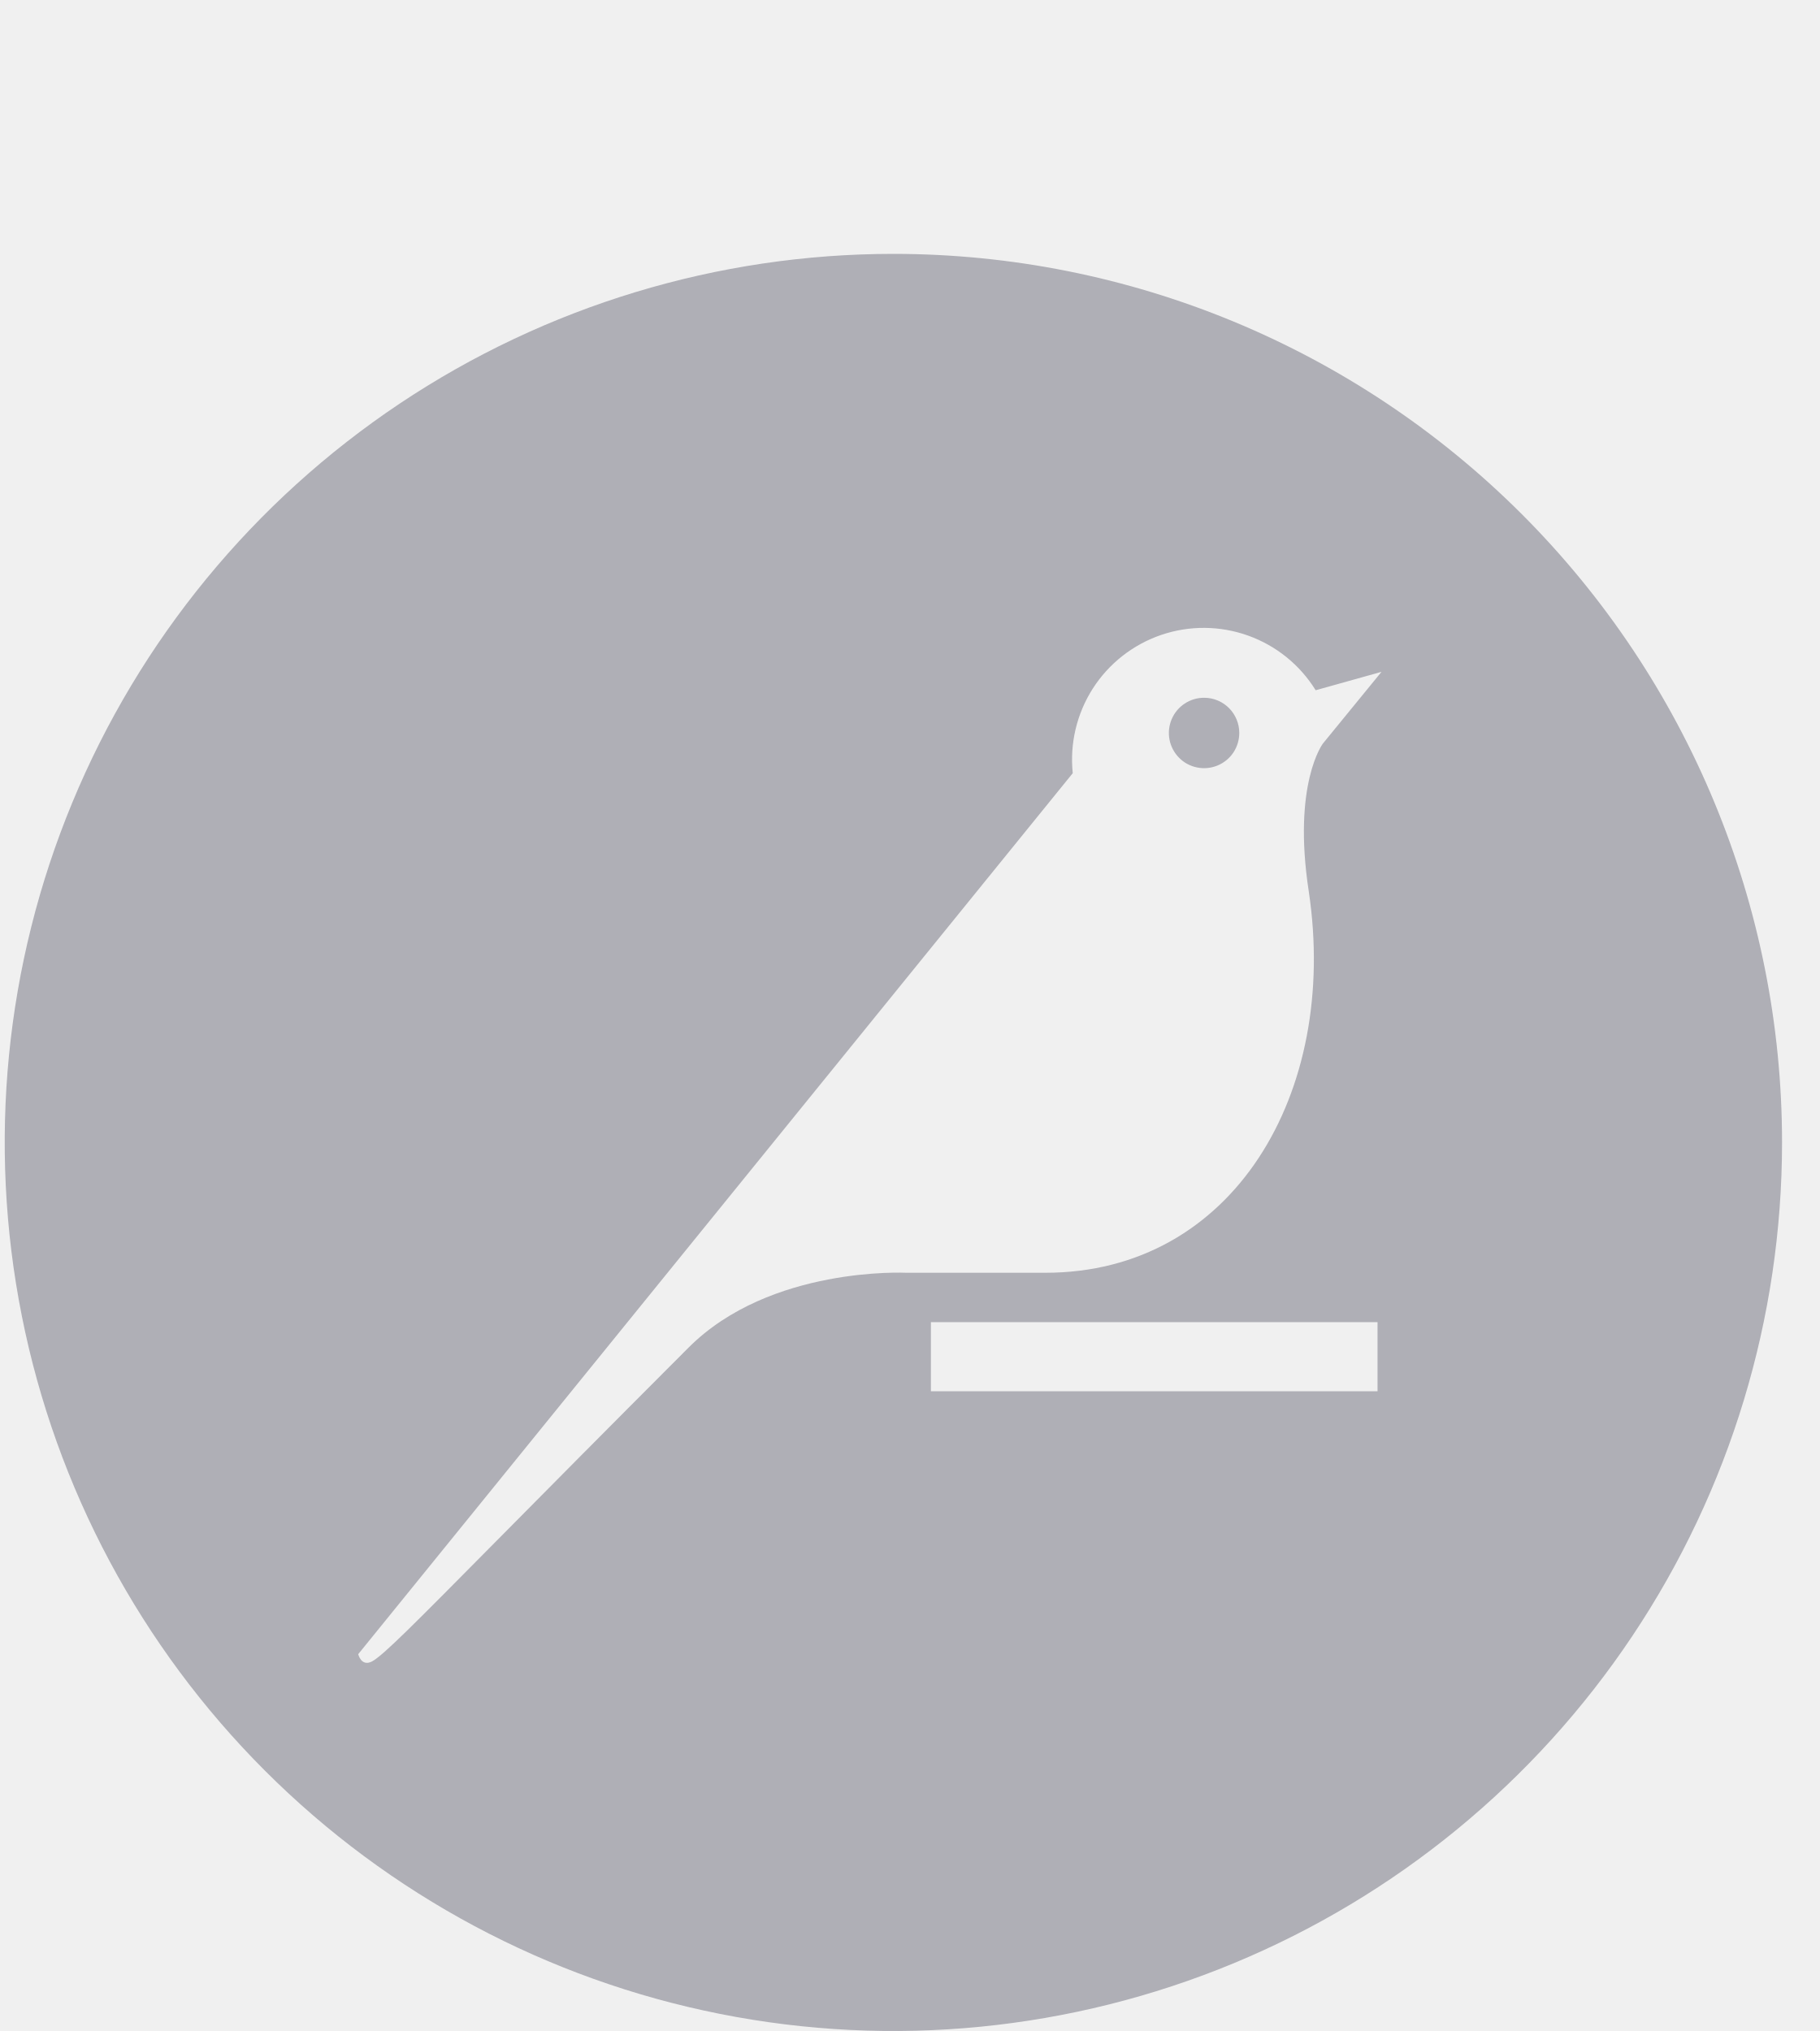
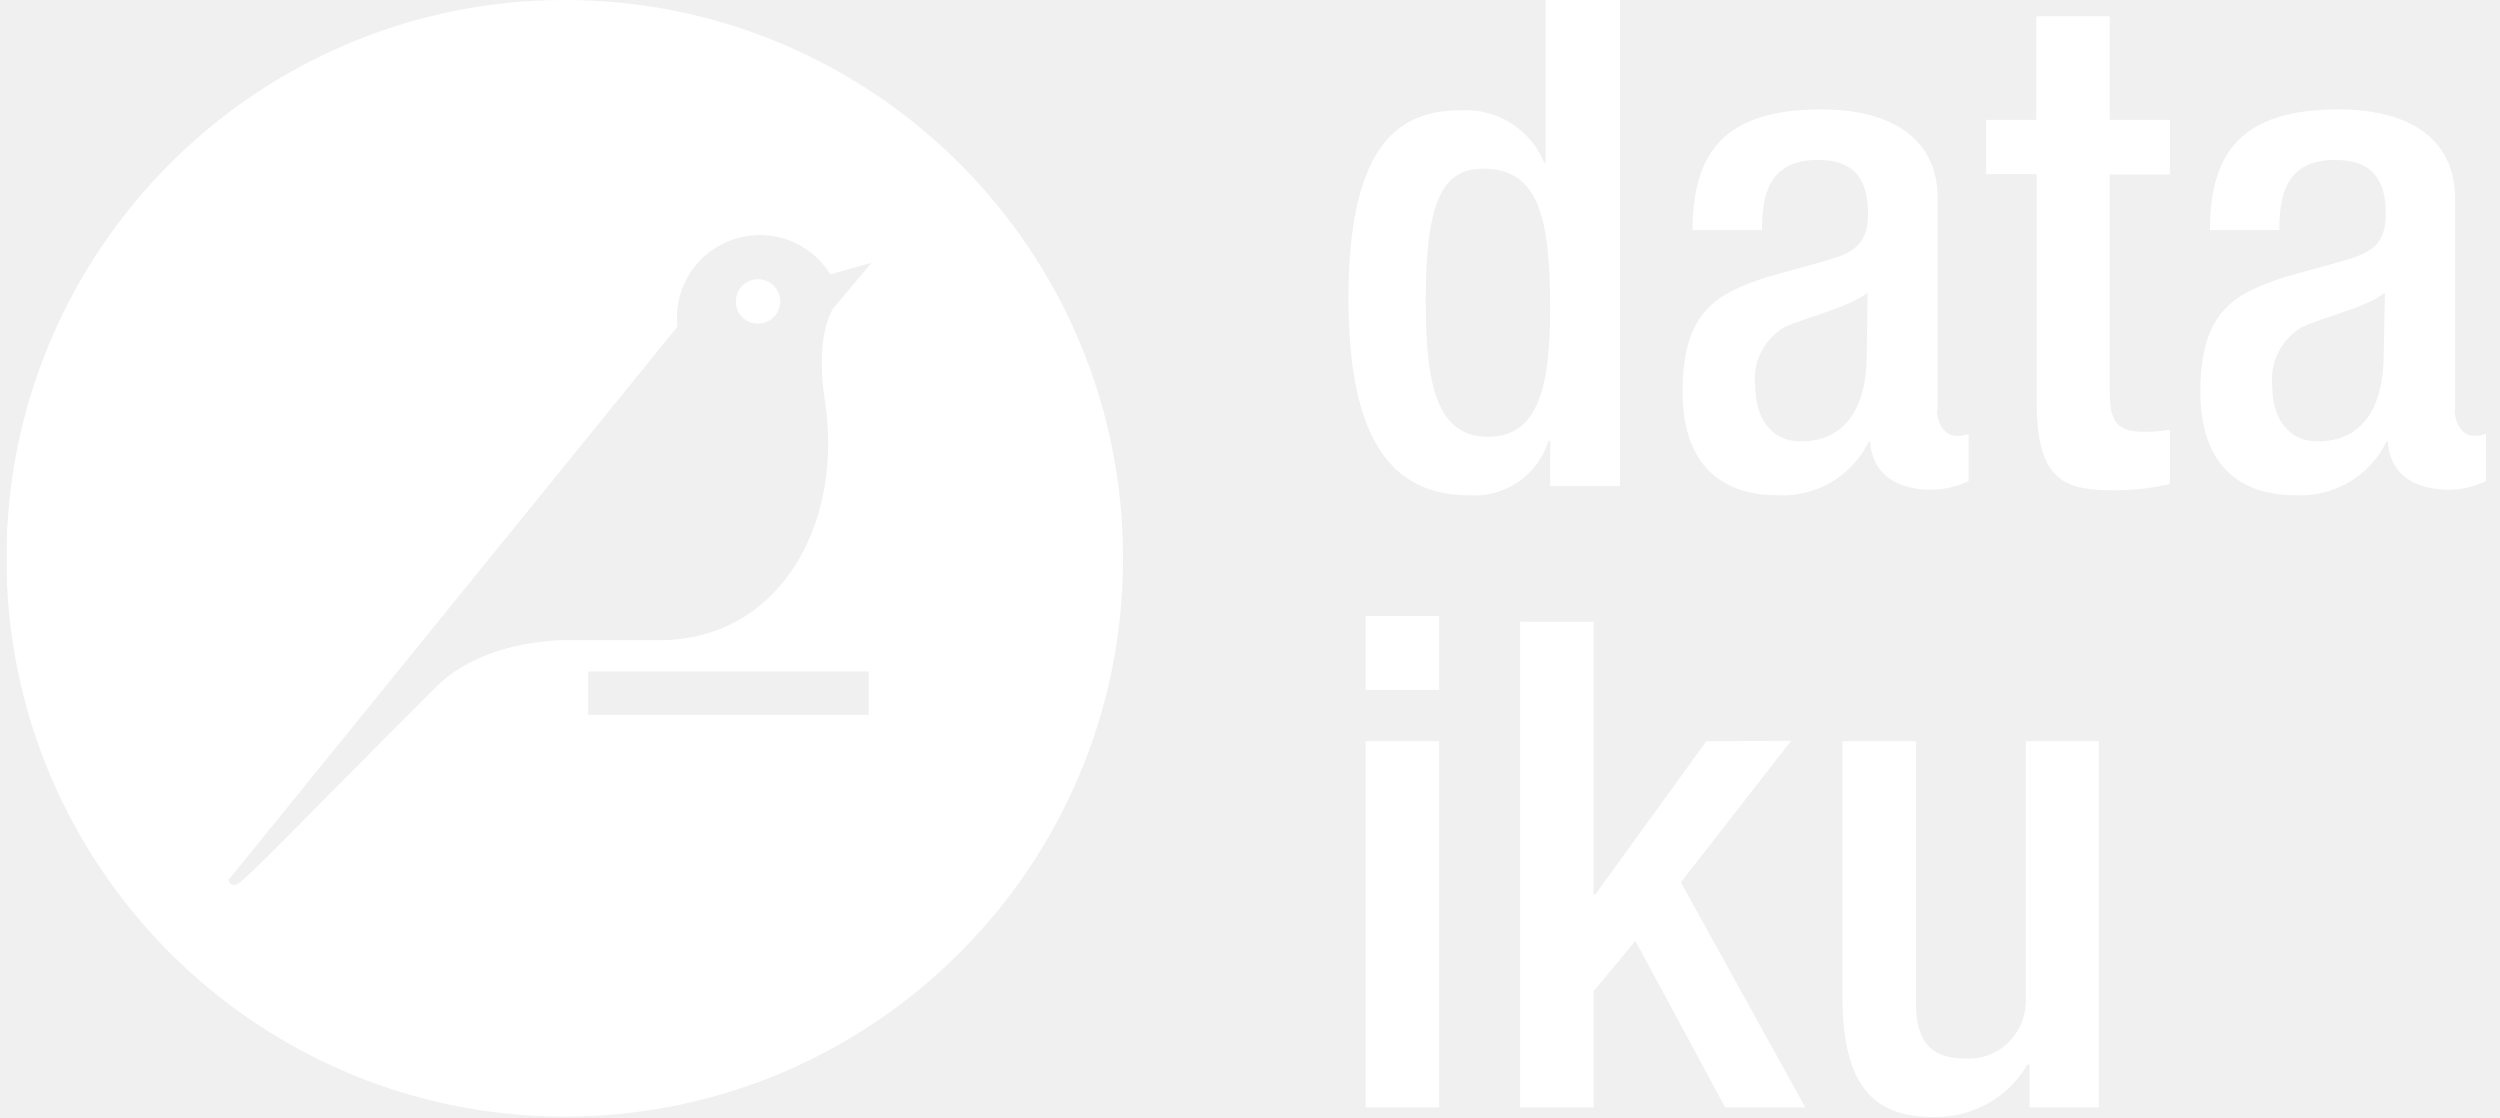
- <svg xmlns="http://www.w3.org/2000/svg" width="43" height="48" viewBox="0 0 43 48" fill="none">
-   <path d="M28.461 16.491C28.296 16.489 28.135 16.536 27.997 16.627C27.859 16.717 27.751 16.847 27.687 16.999C27.623 17.151 27.605 17.318 27.636 17.48C27.668 17.642 27.746 17.791 27.862 17.908C27.978 18.026 28.126 18.106 28.288 18.138C28.45 18.171 28.617 18.155 28.77 18.092C28.923 18.029 29.053 17.923 29.145 17.786C29.236 17.649 29.285 17.488 29.285 17.323C29.285 17.103 29.199 16.893 29.045 16.737C28.89 16.581 28.681 16.492 28.461 16.491Z" fill="#AFAFB6" />
-   <path fill-rule="evenodd" clip-rule="evenodd" d="M21.111 6C16.958 6 12.898 7.232 9.444 9.539C5.991 11.847 3.299 15.126 1.71 18.964C0.12 22.801 -0.295 27.023 0.515 31.097C1.325 35.17 3.325 38.912 6.262 41.849C9.199 44.786 12.941 46.786 17.014 47.596C21.088 48.407 25.311 47.991 29.148 46.401C32.985 44.812 36.265 42.12 38.572 38.667C40.88 35.214 42.111 31.153 42.111 27C42.111 21.43 39.899 16.089 35.961 12.151C32.022 8.212 26.681 6 21.111 6ZM32.552 32.88H21.998V31.247H32.552V32.88ZM31.261 17.573C31.261 17.573 30.538 18.522 30.927 21.066C31.642 25.833 29.138 30.08 24.705 30.08H21.415C21.415 30.08 18.202 29.917 16.274 31.846C14.307 33.815 12.856 35.281 11.783 36.366L11.752 36.397C9.733 38.438 9.06 39.118 8.791 39.266C8.535 39.398 8.465 39.094 8.465 39.094L25.35 18.273C25.277 17.573 25.444 16.868 25.823 16.274C26.203 15.681 26.772 15.234 27.439 15.006C28.106 14.778 28.83 14.784 29.493 15.021C30.157 15.259 30.72 15.714 31.09 16.313L32.646 15.878L31.261 17.573Z" fill="#AFAFB6" />
+ <svg xmlns="http://www.w3.org/2000/svg" width="94" height="42" viewBox="0 0 94 42" fill="none">
+   <mask id="mask0_111_5023" style="mask-type:luminance" maskUnits="userSpaceOnUse" x="0" y="0" width="94" height="42">
+     <path d="M93.47 0H0.238V42H93.47V0Z" fill="white" />
+   </mask>
+   <g mask="url(#mask0_111_5023)">
+     <mask id="mask1_111_5023" style="mask-type:luminance" maskUnits="userSpaceOnUse" x="0" y="0" width="94" height="42">
+       <path d="M93.474 0H0.242V42H93.474V0Z" fill="white" />
+     </mask>
+     <g mask="url(#mask1_111_5023)">
+       <path d="M58.271 16.58H58.224C57.816 17.883 56.56 18.731 55.209 18.621C51.975 18.621 50.703 15.936 50.703 11.21C50.703 5.087 52.854 4.145 54.958 4.145C56.308 4.082 57.549 4.867 58.067 6.123H58.114V0H60.909V18.276H58.287V16.58H58.271ZM55.759 6.343C54.204 6.343 53.608 7.631 53.608 11.336C53.608 14.445 54.016 16.423 55.947 16.423C57.879 16.423 58.287 14.476 58.287 11.54C58.271 8.243 57.894 6.343 55.759 6.343Z" fill="white" />
+       <path d="M72.828 15.418C72.828 15.92 73.141 16.391 73.55 16.391C73.707 16.391 73.864 16.376 74.021 16.313V18.087C73.597 18.291 73.126 18.401 72.655 18.417C71.43 18.417 70.41 17.93 70.315 16.596H70.268C69.64 17.899 68.29 18.699 66.845 18.621C64.647 18.621 63.266 17.396 63.266 14.727C63.266 11.65 64.6 11.022 66.469 10.409L68.62 9.813C69.609 9.53 70.237 9.247 70.237 8.054C70.237 6.845 69.813 6.013 68.353 6.013C66.516 6.013 66.249 7.316 66.249 8.651H63.642C63.642 5.73 64.851 4.113 68.478 4.113C70.912 4.113 72.859 5.055 72.859 7.489V15.418H72.828ZM70.221 11.006C69.499 11.571 67.976 11.901 67.112 12.293C66.327 12.749 65.888 13.612 65.998 14.523C65.998 15.669 66.563 16.596 67.709 16.596C69.373 16.596 70.19 15.339 70.19 13.33L70.221 11.006Z" fill="white" />
+       <path d="M74.664 4.506H76.564V0.612H79.327V4.506H81.588V6.563H79.327V14.774C79.327 15.858 79.626 16.235 80.583 16.235C80.913 16.235 81.258 16.219 81.588 16.156V18.197C80.85 18.37 80.112 18.449 79.359 18.433C77.49 18.433 76.58 17.915 76.58 15.104V6.547H74.68V4.506H74.664Z" fill="white" />
+       <path d="M92.296 15.418C92.296 15.92 92.595 16.391 93.019 16.391C93.175 16.391 93.332 16.376 93.474 16.313V18.087C93.05 18.291 92.595 18.401 92.124 18.417C90.899 18.417 89.863 17.93 89.784 16.596H89.737C89.109 17.899 87.759 18.699 86.314 18.621C84.116 18.621 82.734 17.396 82.734 14.727C82.734 11.65 84.069 11.022 85.937 10.409L88.088 9.813C89.078 9.53 89.706 9.247 89.706 8.054C89.706 6.845 89.266 6.013 87.806 6.013C85.969 6.013 85.702 7.316 85.702 8.651H83.096C83.096 5.73 84.289 4.113 87.931 4.113C90.365 4.113 92.312 5.055 92.312 7.489V15.418H92.296ZM89.674 11.006C88.952 11.571 87.413 11.901 86.565 12.293C85.78 12.749 85.341 13.612 85.435 14.523C85.435 15.669 86 16.596 87.146 16.596C88.811 16.596 89.627 15.339 89.627 13.33L89.674 11.006Z" fill="white" />
+       <path d="M51.363 23.159H54.111V25.938H51.348V23.159H51.363ZM51.363 27.869H54.111V41.639H51.348V27.869H51.363Z" fill="white" />
+       <path d="M57.156 23.379H59.92V33.632H59.982L64.159 27.869L67.346 27.854L63.201 33.176L67.88 41.639H64.865L61.49 35.374L59.92 37.274V41.639H57.156V23.379Z" fill="white" />
+       <path d="M76.311 40.022H76.233C75.511 41.278 74.145 42.031 72.7 42C70.643 42 69.277 41.058 69.277 37.494V27.869H72.041V37.745C72.041 39.299 72.731 39.802 73.909 39.802C75.102 39.865 76.107 38.938 76.17 37.745C76.17 37.651 76.17 37.557 76.17 37.478V27.869H78.918V41.639H76.311V40.022Z" fill="white" />
+       <path d="M21.234 0C9.647 0 0.242 9.405 0.242 20.992C0.242 32.579 9.647 41.984 21.234 41.984C32.822 41.984 42.227 32.579 42.227 20.992C42.227 9.405 32.837 0 21.234 0ZM32.665 26.88H22.114V25.247H32.665V26.88ZM31.346 11.572C31.346 11.572 30.623 12.514 31.016 15.057C31.738 19.83 29.226 24.07 24.798 24.07H21.533C21.533 24.07 18.33 23.913 16.398 25.828C10.683 31.543 9.317 33.019 8.925 33.239C8.658 33.38 8.595 33.082 8.595 33.082L25.474 12.278C25.285 10.567 26.526 9.044 28.237 8.855C29.43 8.73 30.592 9.295 31.22 10.316L32.775 9.876L31.346 11.572Z" fill="white" />
+       <path d="M28.583 10.504C28.128 10.457 27.72 10.787 27.672 11.258C27.625 11.729 27.955 12.121 28.426 12.168C28.473 12.168 28.536 12.168 28.583 12.168C29.038 12.121 29.368 11.713 29.337 11.258C29.29 10.849 28.976 10.535 28.583 10.504Z" fill="white" />
+     </g>
+   </g>
</svg>
